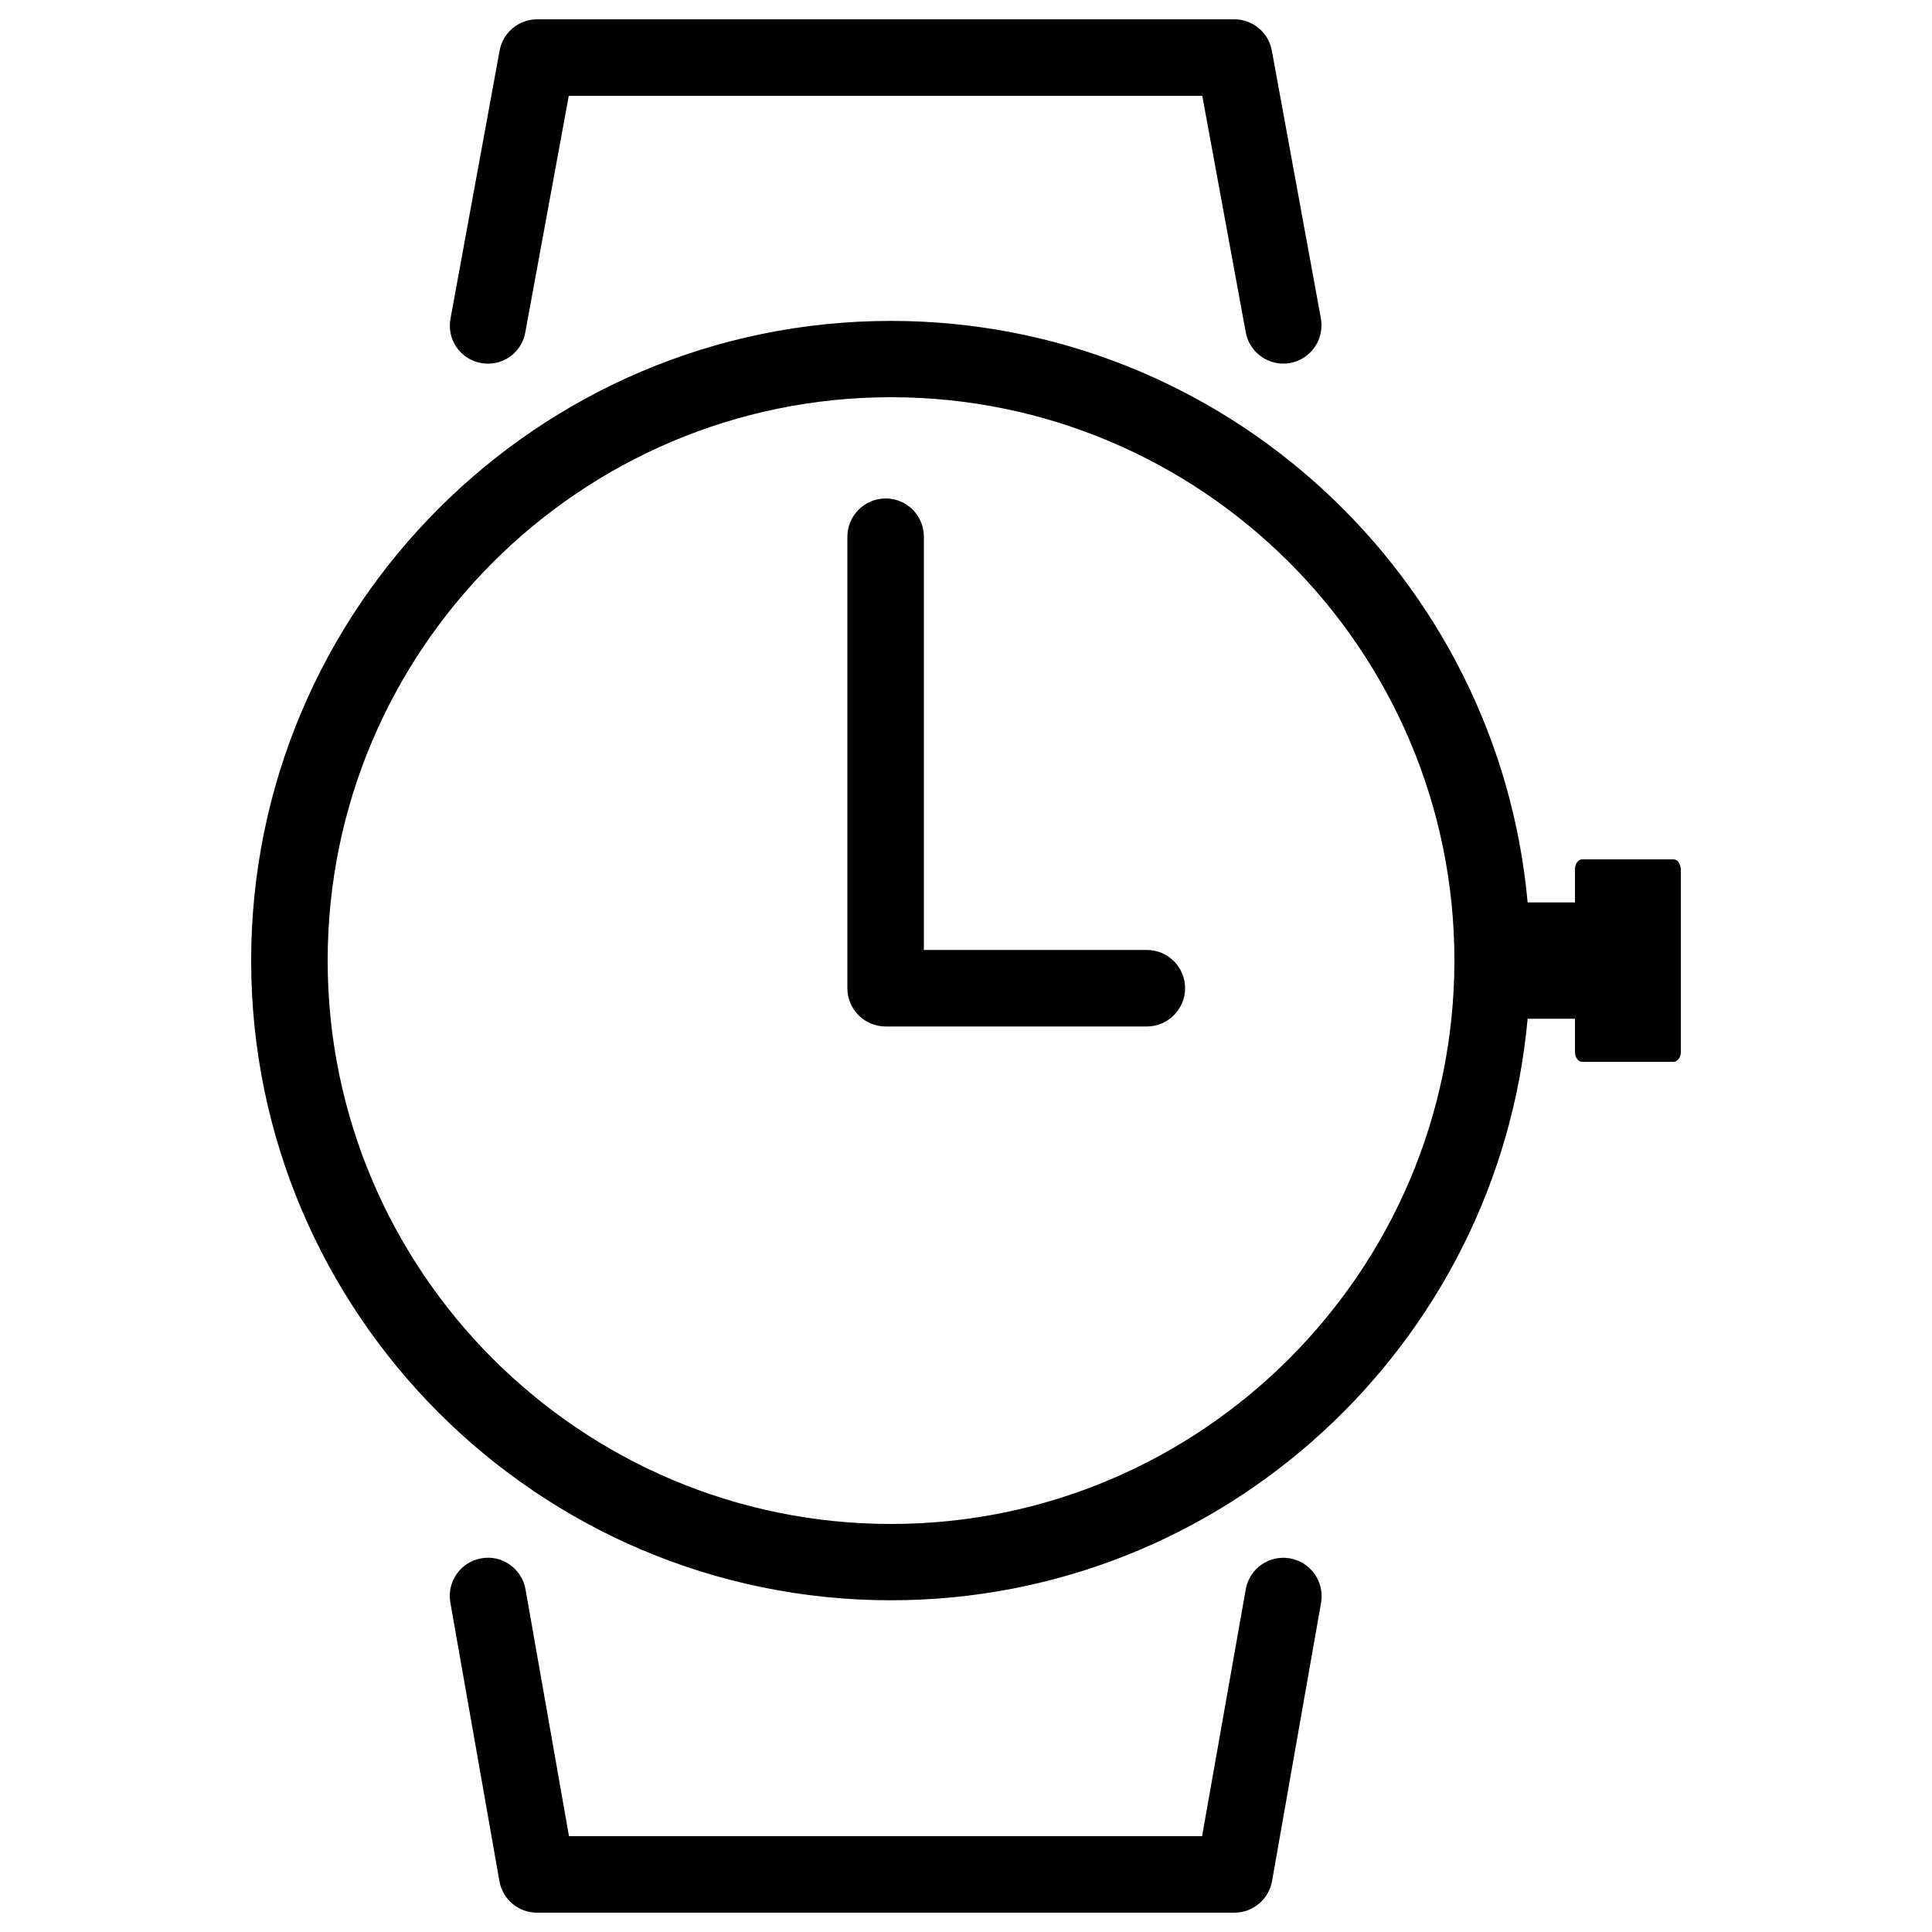
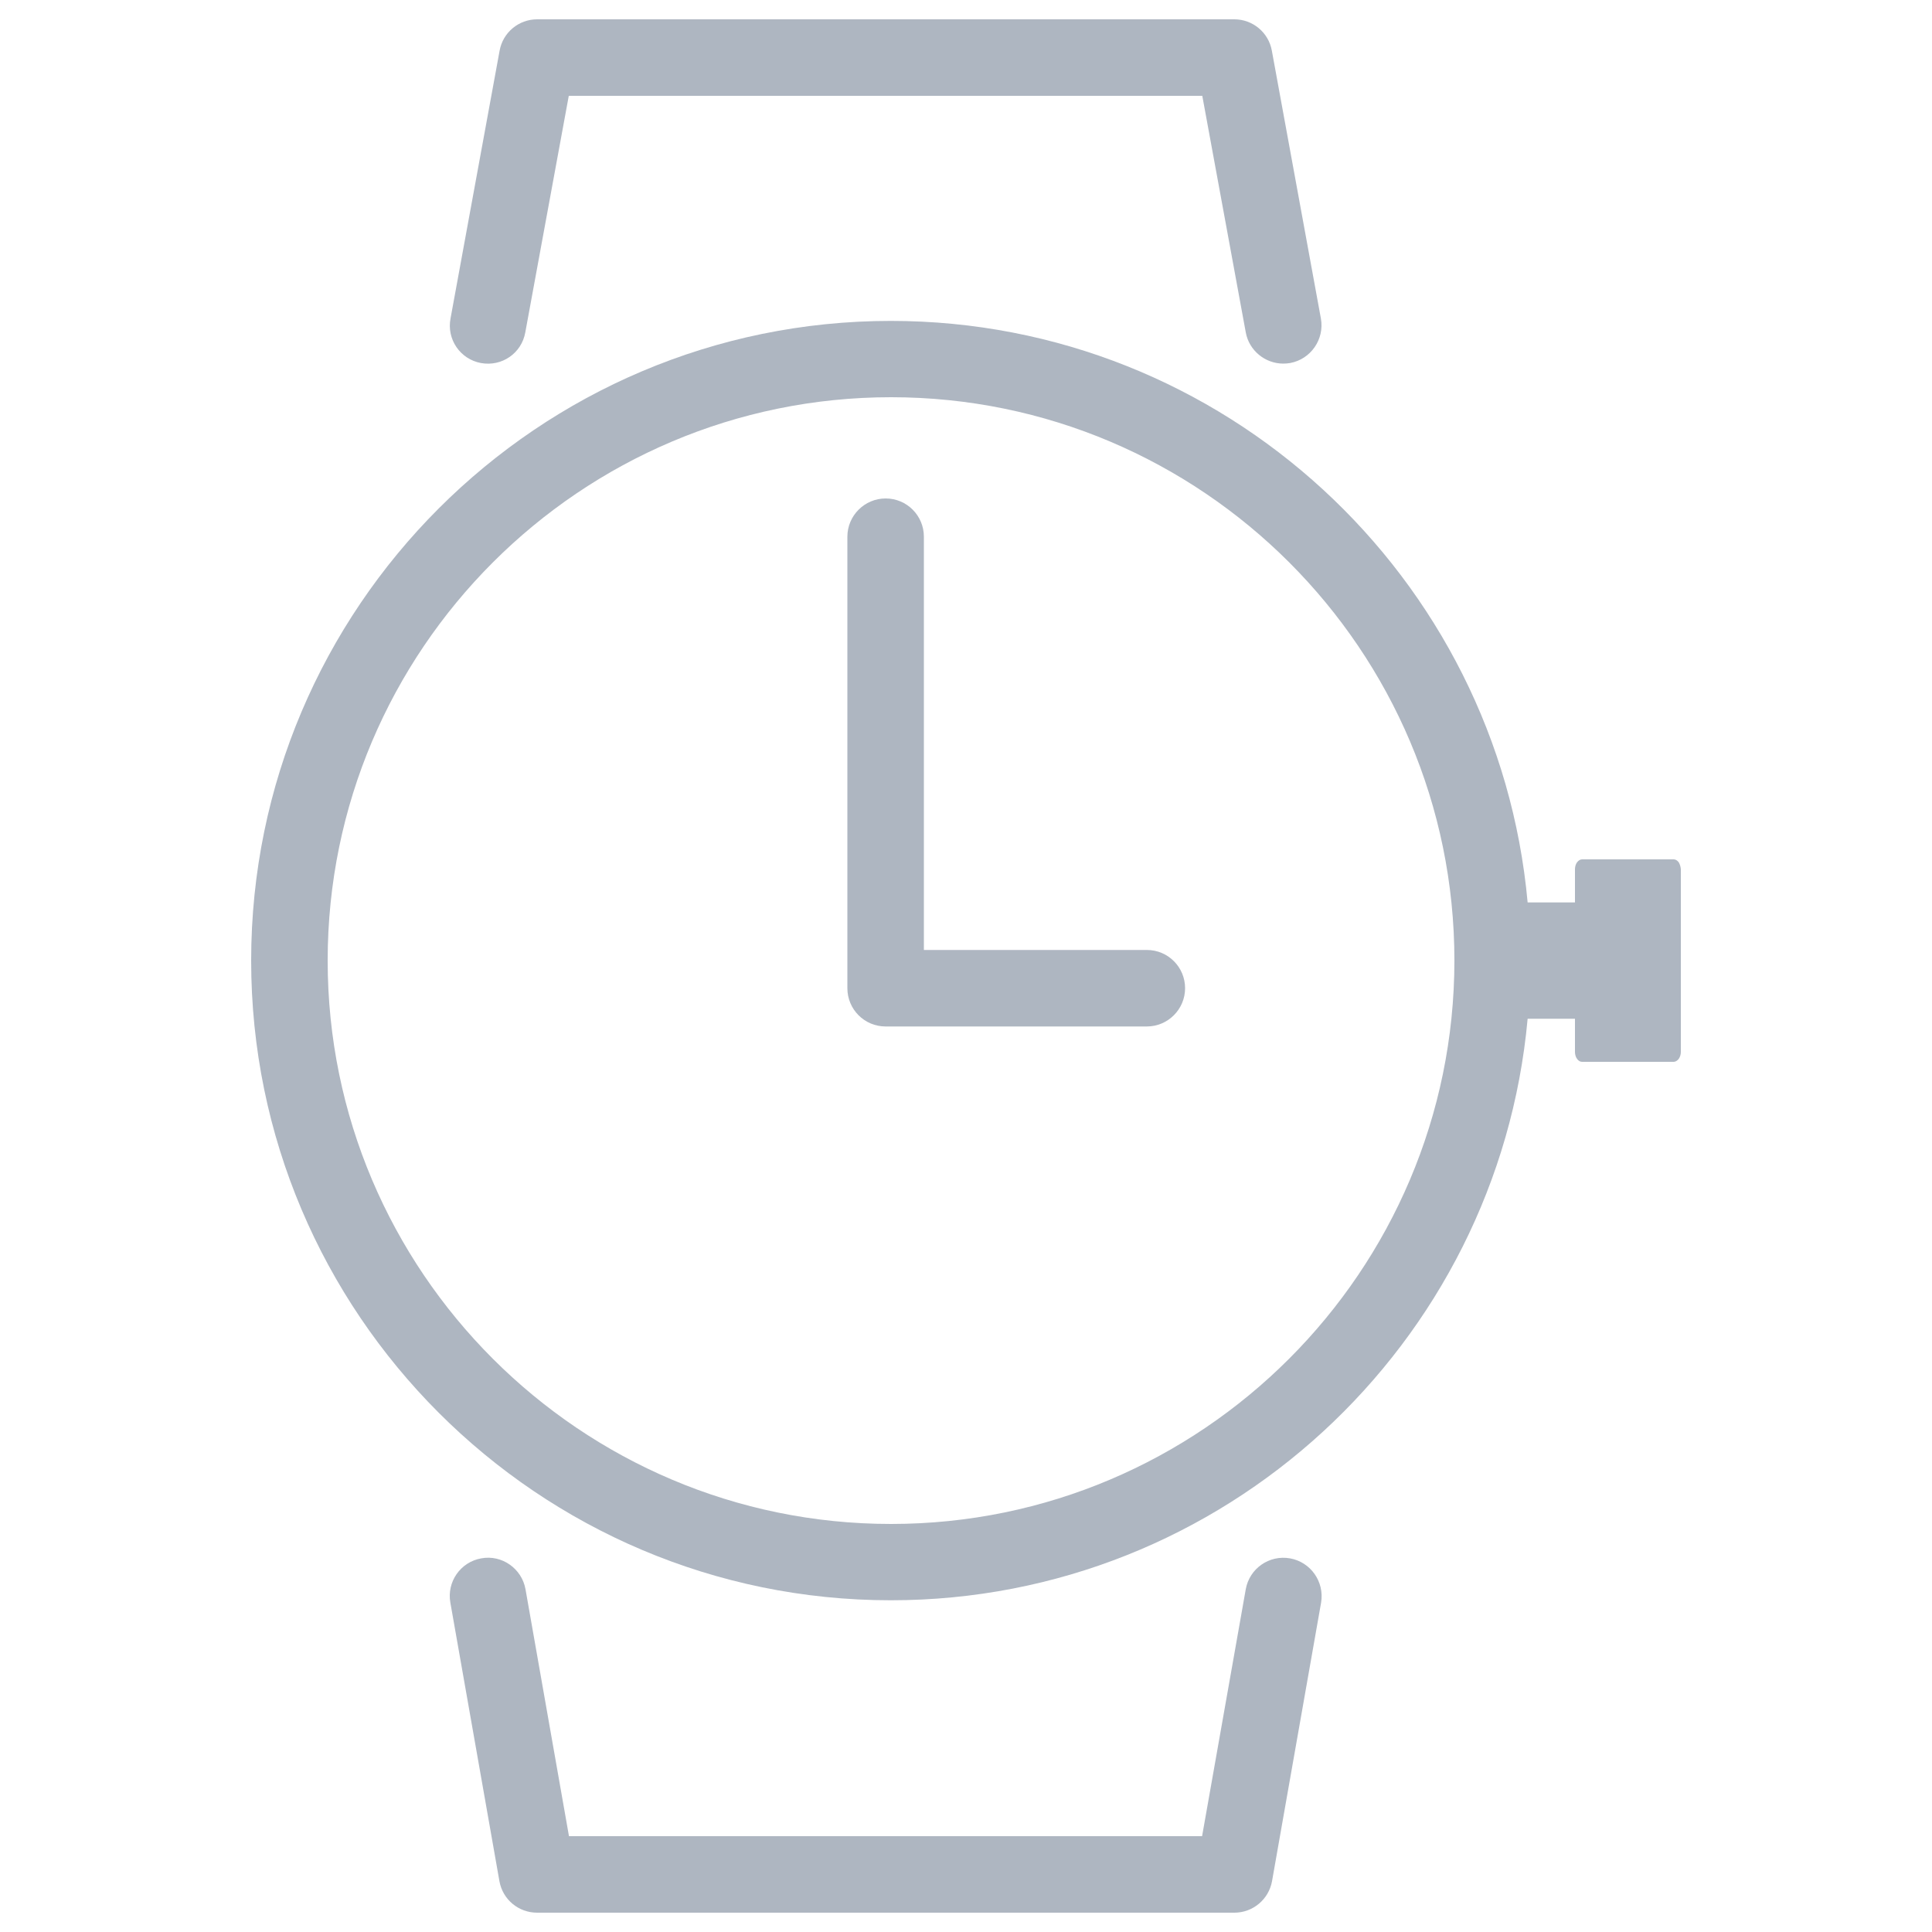
- <svg xmlns="http://www.w3.org/2000/svg" version="1.1" fill="black" x="0px" y="0px" viewBox="0 0 1000 1000" enable-background="new 0 0 1000 1000" xml:space="preserve">
+ <svg xmlns="http://www.w3.org/2000/svg" version="1.1" fill="rgb(174,182,193)" x="0px" y="0px" viewBox="0 0 1000 1000" enable-background="new 0 0 1000 1000" xml:space="preserve">
  <g>
    <path d="M593.6,491.7H478.2V277.8c0-10.9-8.8-19.8-19.8-19.8c-10.9,0-19.8,8.9-19.8,19.8v233.7c0,10.9,8.8,19.8,19.8,19.8h135.2c10.9,0,19.8-8.9,19.8-19.8C613.4,500.6,604.6,491.7,593.6,491.7z" />
    <path d="M667.7,806.6c-10.8-1.9-21,5.3-22.9,16l-22.6,127.8H294.5L272,822.6c-1.9-10.7-12.2-18-22.9-16c-10.8,1.9-17.9,12.2-16,22.9l25.4,144.2c1.7,9.5,9.9,16.3,19.5,16.3h360.9c9.6,0,17.8-6.9,19.5-16.3l25.4-144.2C685.6,818.7,678.4,808.5,667.7,806.6z" />
    <path d="M248.9,187.9c10.9,2,21.1-5.1,23-15.9l22.5-122.4h327.9L644.8,172c1.7,9.5,10.1,16.2,19.4,16.2c1.2,0,2.4-0.1,3.6-0.3c10.7-2,17.8-12.3,15.9-23L658.3,26.2c-1.7-9.4-9.9-16.2-19.4-16.2H278c-9.5,0-17.7,6.8-19.4,16.2l-25.4,138.6C231.1,175.6,238.2,185.9,248.9,187.9z" />
    <path d="M868.9,446.3c-0.7-0.9-1.6-1.5-2.6-1.5h-47.4c-1,0-1.9,0.6-2.6,1.5c-0.7,0.9-1.1,2.3-1.1,3.6v17.2h-24.5c-15.3-168.5-157.2-301-329.6-301c-182.6,0-331.1,148.5-331.1,331.1c0,182.6,148.5,331.1,331.1,331.1c172.4,0,314.3-132.5,329.6-301h24.5v17.2c0,1.3,0.4,2.7,1.1,3.6c0.7,1,1.6,1.5,2.6,1.5h47.4c0.9,0,1.9-0.6,2.6-1.5c0.7-1,1.1-2.3,1.1-3.6v-94.6C869.9,448.6,869.5,447.3,868.9,446.3z M461.2,788.8c-160.8,0-291.6-130.8-291.6-291.6c0-160.8,130.8-291.6,291.6-291.6c160.8,0,291.6,130.8,291.6,291.6C752.7,658,621.9,788.8,461.2,788.8z" />
  </g>
</svg>
